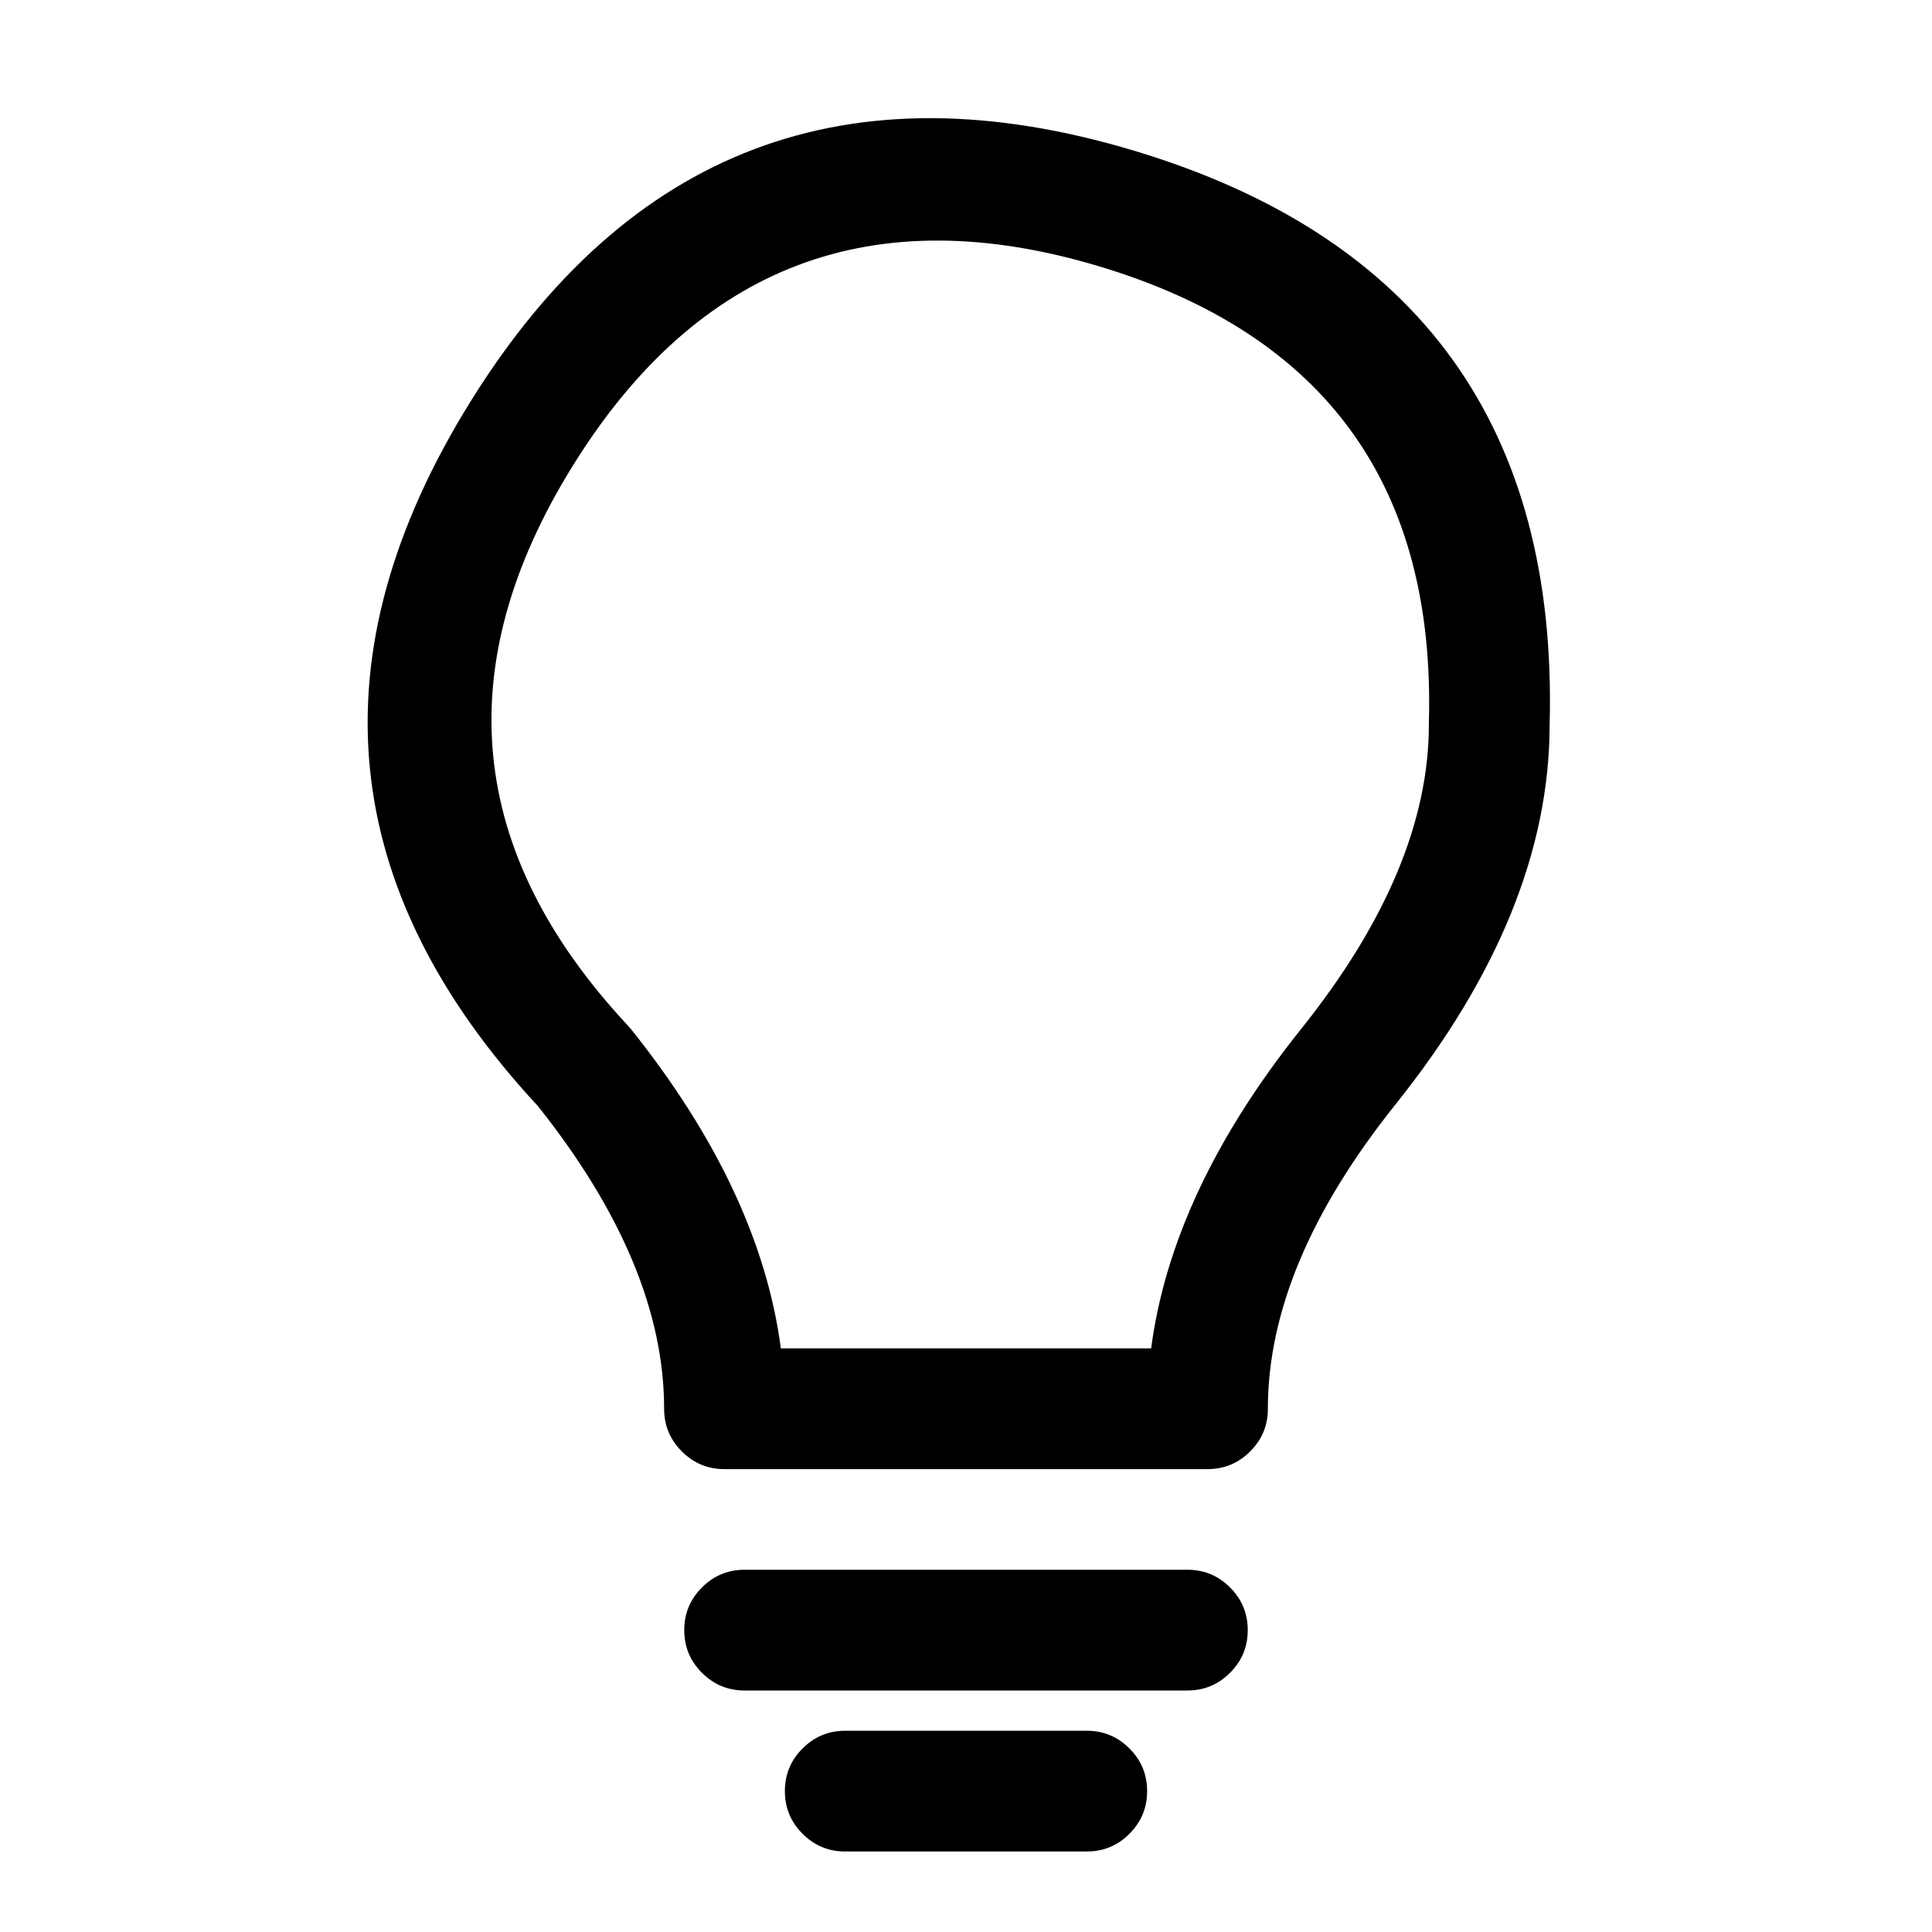
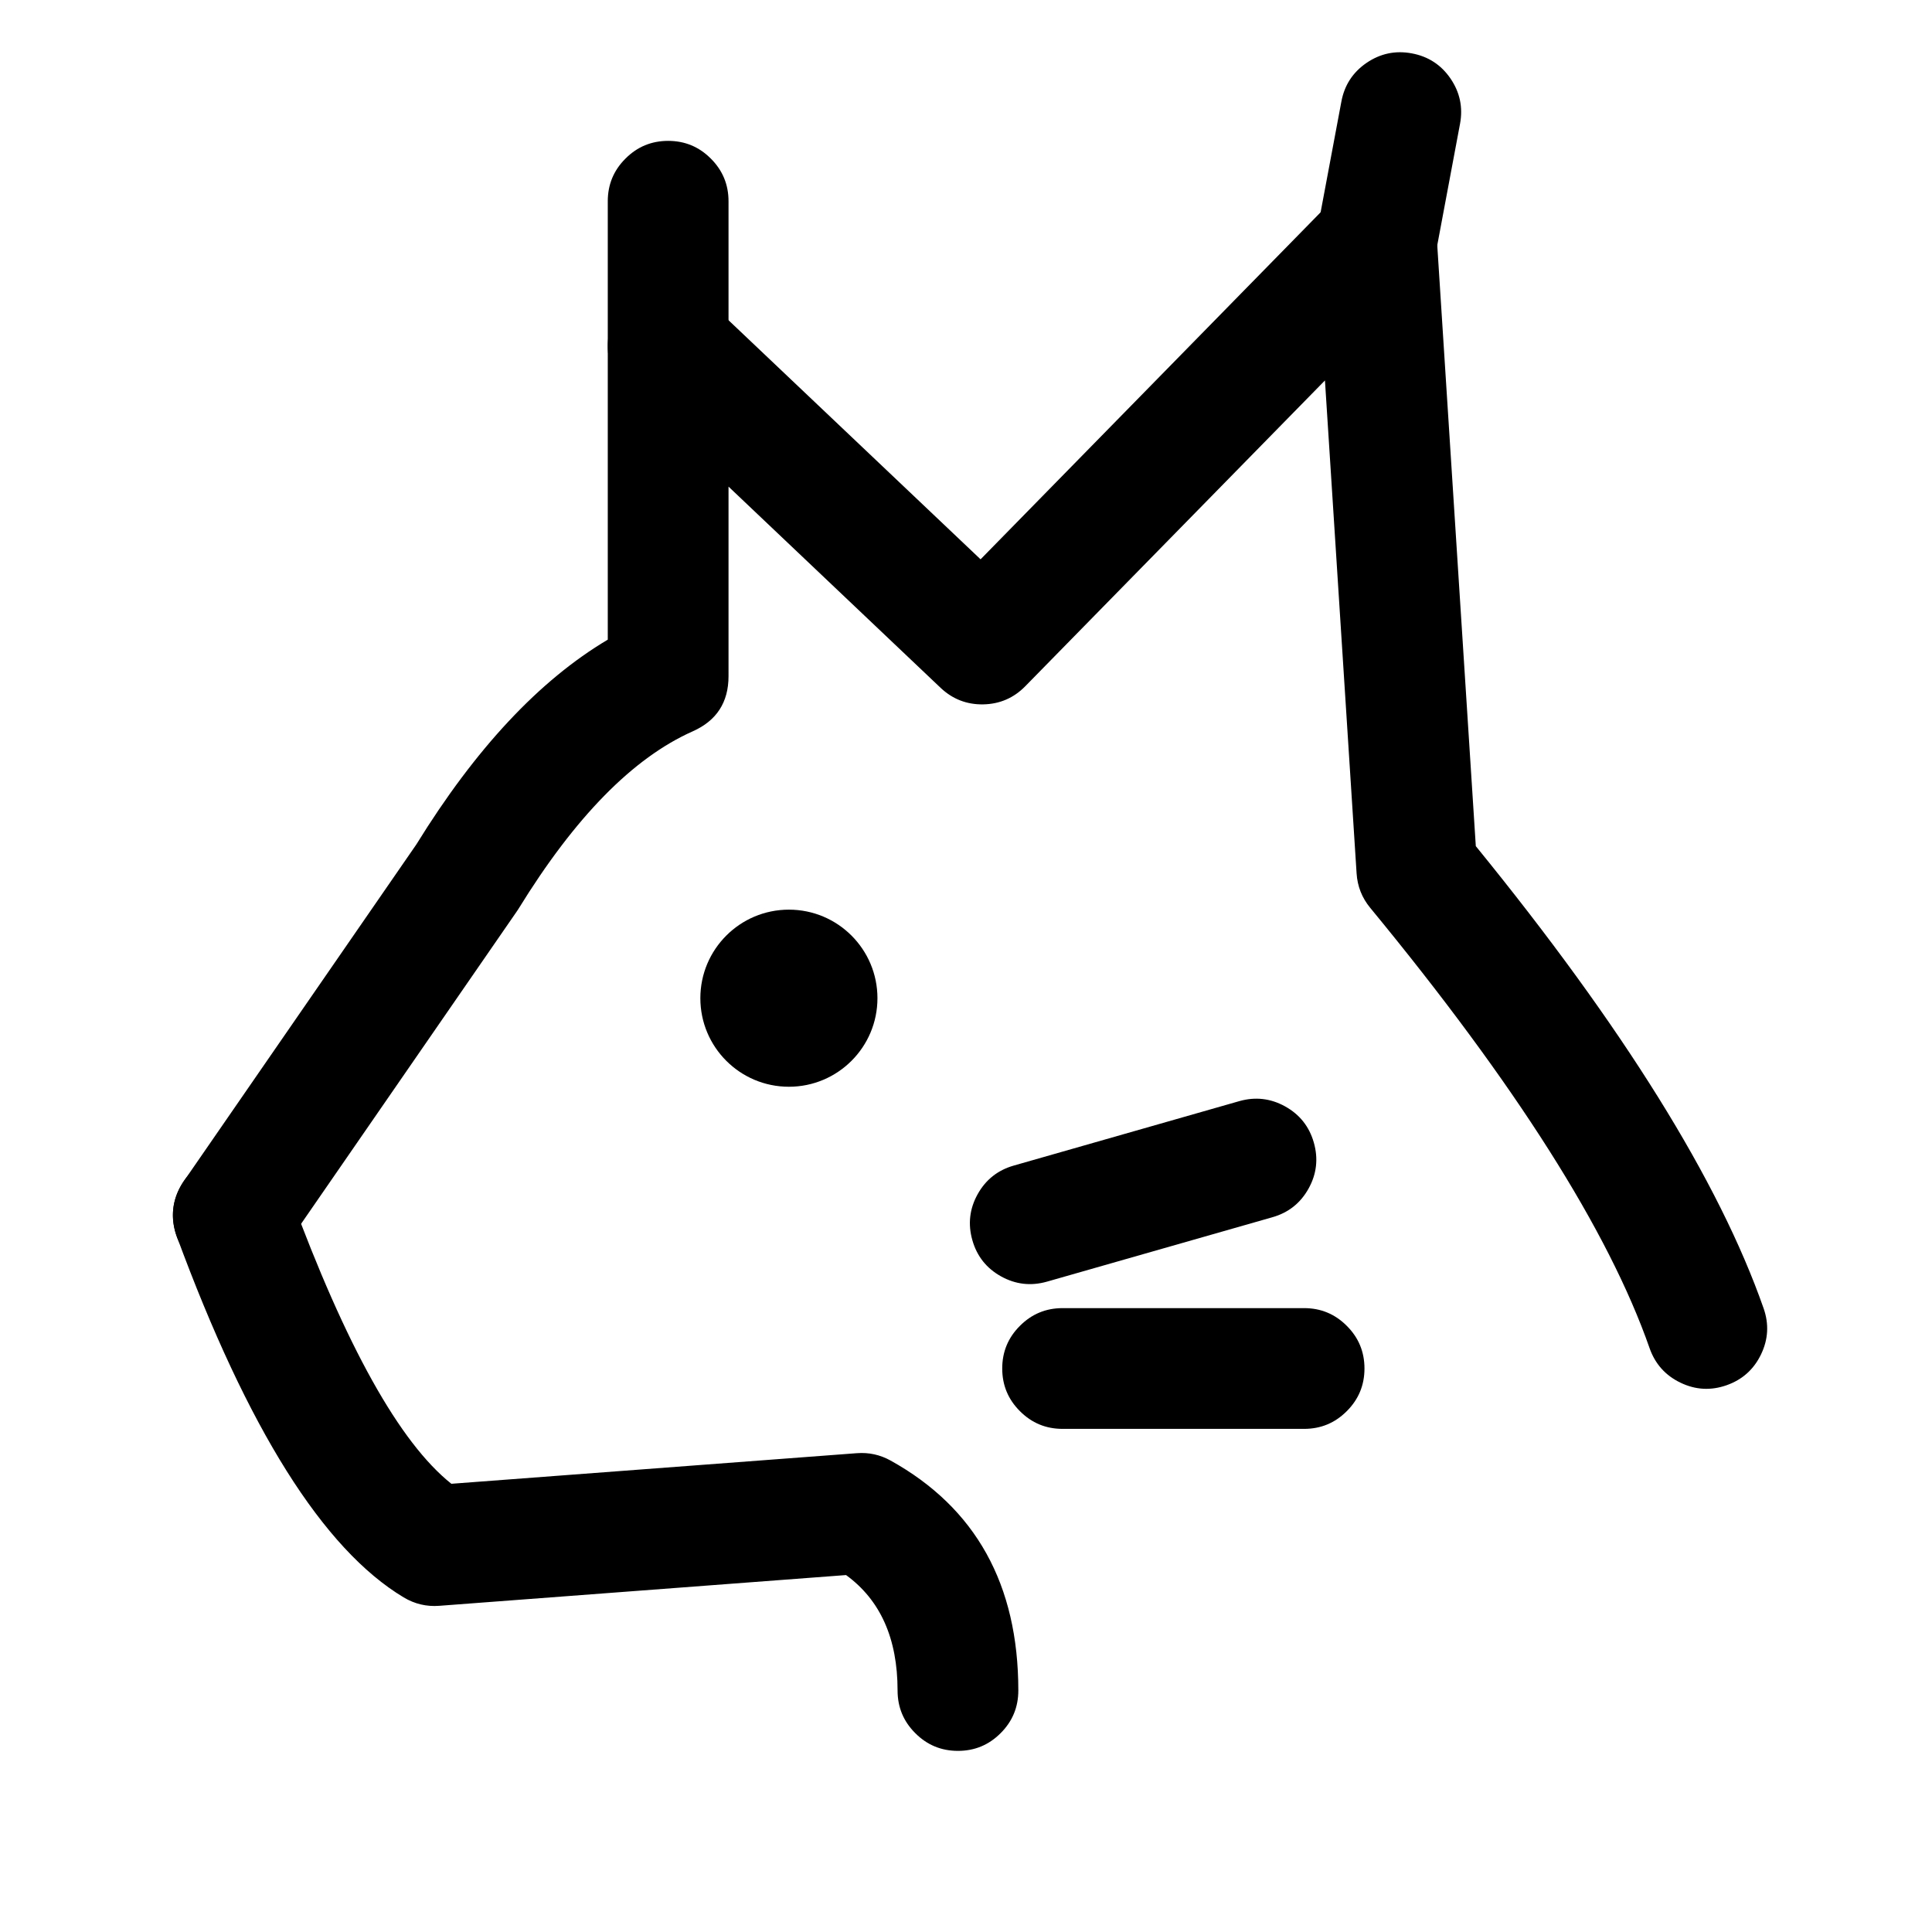
<svg xmlns="http://www.w3.org/2000/svg" viewBox="0 0 24 24">
  <defs />
-   <path fill="currentColor" d="M8.25,17.5 Q8.25,15.71 6.682,13.74 Q2.923,9.69 5.845,4.988 Q8.776,0.274 14.091,1.873 Q19.402,3.471 19.25,9.011 Q19.246,11.331 17.336,13.719 Q15.75,15.701 15.75,17.5 Q15.75,17.811 15.53,18.03 Q15.311,18.25 15,18.25 L9,18.25 Q8.689,18.25 8.47,18.03 Q8.25,17.811 8.25,17.5 Z M9.7,16.75 L14.3,16.75 Q14.558,14.789 16.164,12.781 Q17.75,10.799 17.75,9 Q17.75,8.989 17.75,8.979 Q17.875,4.578 13.659,3.31 Q9.443,2.041 7.119,5.78 Q4.795,9.519 7.798,12.738 Q7.818,12.759 7.836,12.781 Q9.442,14.789 9.7,16.75 Z" />
-   <path fill="currentColor" d="M9.25,19.5 L14.75,19.5 Q15.061,19.5 15.28,19.72 Q15.5,19.939 15.5,20.25 Q15.5,20.561 15.28,20.78 Q15.061,21 14.75,21 L9.25,21 Q8.939,21 8.72,20.78 Q8.5,20.561 8.5,20.25 Q8.5,19.939 8.72,19.72 Q8.939,19.5 9.25,19.5 Z M10.5,21.5 L13.5,21.5 Q13.811,21.5 14.03,21.72 Q14.25,21.939 14.25,22.25 Q14.25,22.561 14.03,22.78 Q13.811,23 13.5,23 L10.5,23 Q10.189,23 9.97,22.78 Q9.75,22.561 9.75,22.25 Q9.75,21.939 9.97,21.72 Q10.189,21.5 10.5,21.5 Z" />
+   <path fill="currentColor" d="M2.283,14.674 L5.172,10.49 Q6.275,8.703 7.55,7.946 L7.55,4.3 Q7.55,3.989 7.77,3.77 Q7.989,3.55 8.3,3.55 Q8.599,3.55 8.816,3.756 L12.181,6.948 L16.564,2.475 Q16.782,2.253 17.092,2.25 Q17.403,2.247 17.625,2.464 Q17.83,2.665 17.848,2.952 L18.333,10.511 Q21.078,13.882 21.908,16.252 Q22.011,16.545 21.876,16.825 Q21.741,17.105 21.448,17.208 Q21.155,17.311 20.875,17.176 Q20.595,17.041 20.492,16.748 Q19.728,14.563 17.021,11.277 Q16.867,11.09 16.852,10.848 L16.459,4.726 L12.736,8.525 Q12.521,8.744 12.214,8.75 Q11.907,8.755 11.684,8.544 L9.05,6.045 L9.05,8.4 Q9.05,8.887 8.605,9.085 Q7.493,9.579 6.439,11.293 Q6.428,11.31 6.417,11.326 L3.517,15.526 Q3.341,15.782 3.035,15.838 Q2.729,15.894 2.474,15.717 Q2.218,15.541 2.162,15.235 Q2.106,14.929 2.283,14.674 Z" />
+   <path fill="currentColor" d="M3.604,14.841 Q4.645,17.667 5.607,18.432 L10.644,18.052 Q10.868,18.035 11.064,18.144 Q12.65,19.025 12.65,21 Q12.65,21.311 12.43,21.53 Q12.211,21.75 11.9,21.75 Q11.589,21.75 11.37,21.53 Q11.15,21.311 11.15,21 Q11.15,20.032 10.51,19.566 L5.456,19.948 Q5.219,19.966 5.014,19.843 Q3.517,18.945 2.196,15.359 Q2.089,15.068 2.219,14.786 Q2.349,14.504 2.641,14.396 Q2.932,14.289 3.214,14.419 Q3.496,14.549 3.604,14.841 Z" />
+   <path fill="currentColor" d="M7.55,4.3 L7.55,2.5 Q7.55,2.189 7.77,1.97 Q7.989,1.75 8.3,1.75 Q8.611,1.75 8.83,1.97 Q9.05,2.189 9.05,2.5 L9.05,4.3 Q9.05,4.611 8.83,4.83 Q8.611,5.05 8.3,5.05 Q7.989,5.05 7.77,4.83 Q7.55,4.611 7.55,4.3 Z M16.363,2.862 L16.663,1.262 Q16.72,0.956 16.976,0.781 Q17.233,0.606 17.538,0.663 Q17.844,0.72 18.019,0.976 Q18.194,1.233 18.137,1.538 L17.837,3.138 Q17.78,3.444 17.524,3.619 Q17.267,3.794 16.962,3.737 Q16.656,3.68 16.481,3.424 Q16.306,3.167 16.363,2.862 Z" />
+   <path fill="currentColor" d="M10.9,12.4 A1.1 1.1 0 1 1 8.7,12.4 A1.1 1.1 0 1 1 10.9,12.4 Z" />
+   <path fill="currentColor" d="M13.2,16.25 L16.2,16.25 Q16.511,16.25 16.73,16.47 Q16.95,16.689 16.95,17 Q16.95,17.311 16.73,17.53 Q16.511,17.75 16.2,17.75 L13.2,17.75 Q12.889,17.75 12.67,17.53 Q12.45,17.311 12.45,17 Q12.45,16.689 12.67,16.47 Q12.889,16.25 13.2,16.25 Z M12.594,14.479 L15.394,13.679 Q15.693,13.594 15.964,13.744 Q16.236,13.895 16.321,14.194 Q16.406,14.493 16.256,14.764 Q16.105,15.036 15.806,15.121 L13.006,15.921 Q12.707,16.006 12.436,15.856 Q12.164,15.705 12.079,15.406 Q11.994,15.107 12.144,14.836 Q12.295,14.564 12.594,14.479 Z" />
</svg>
